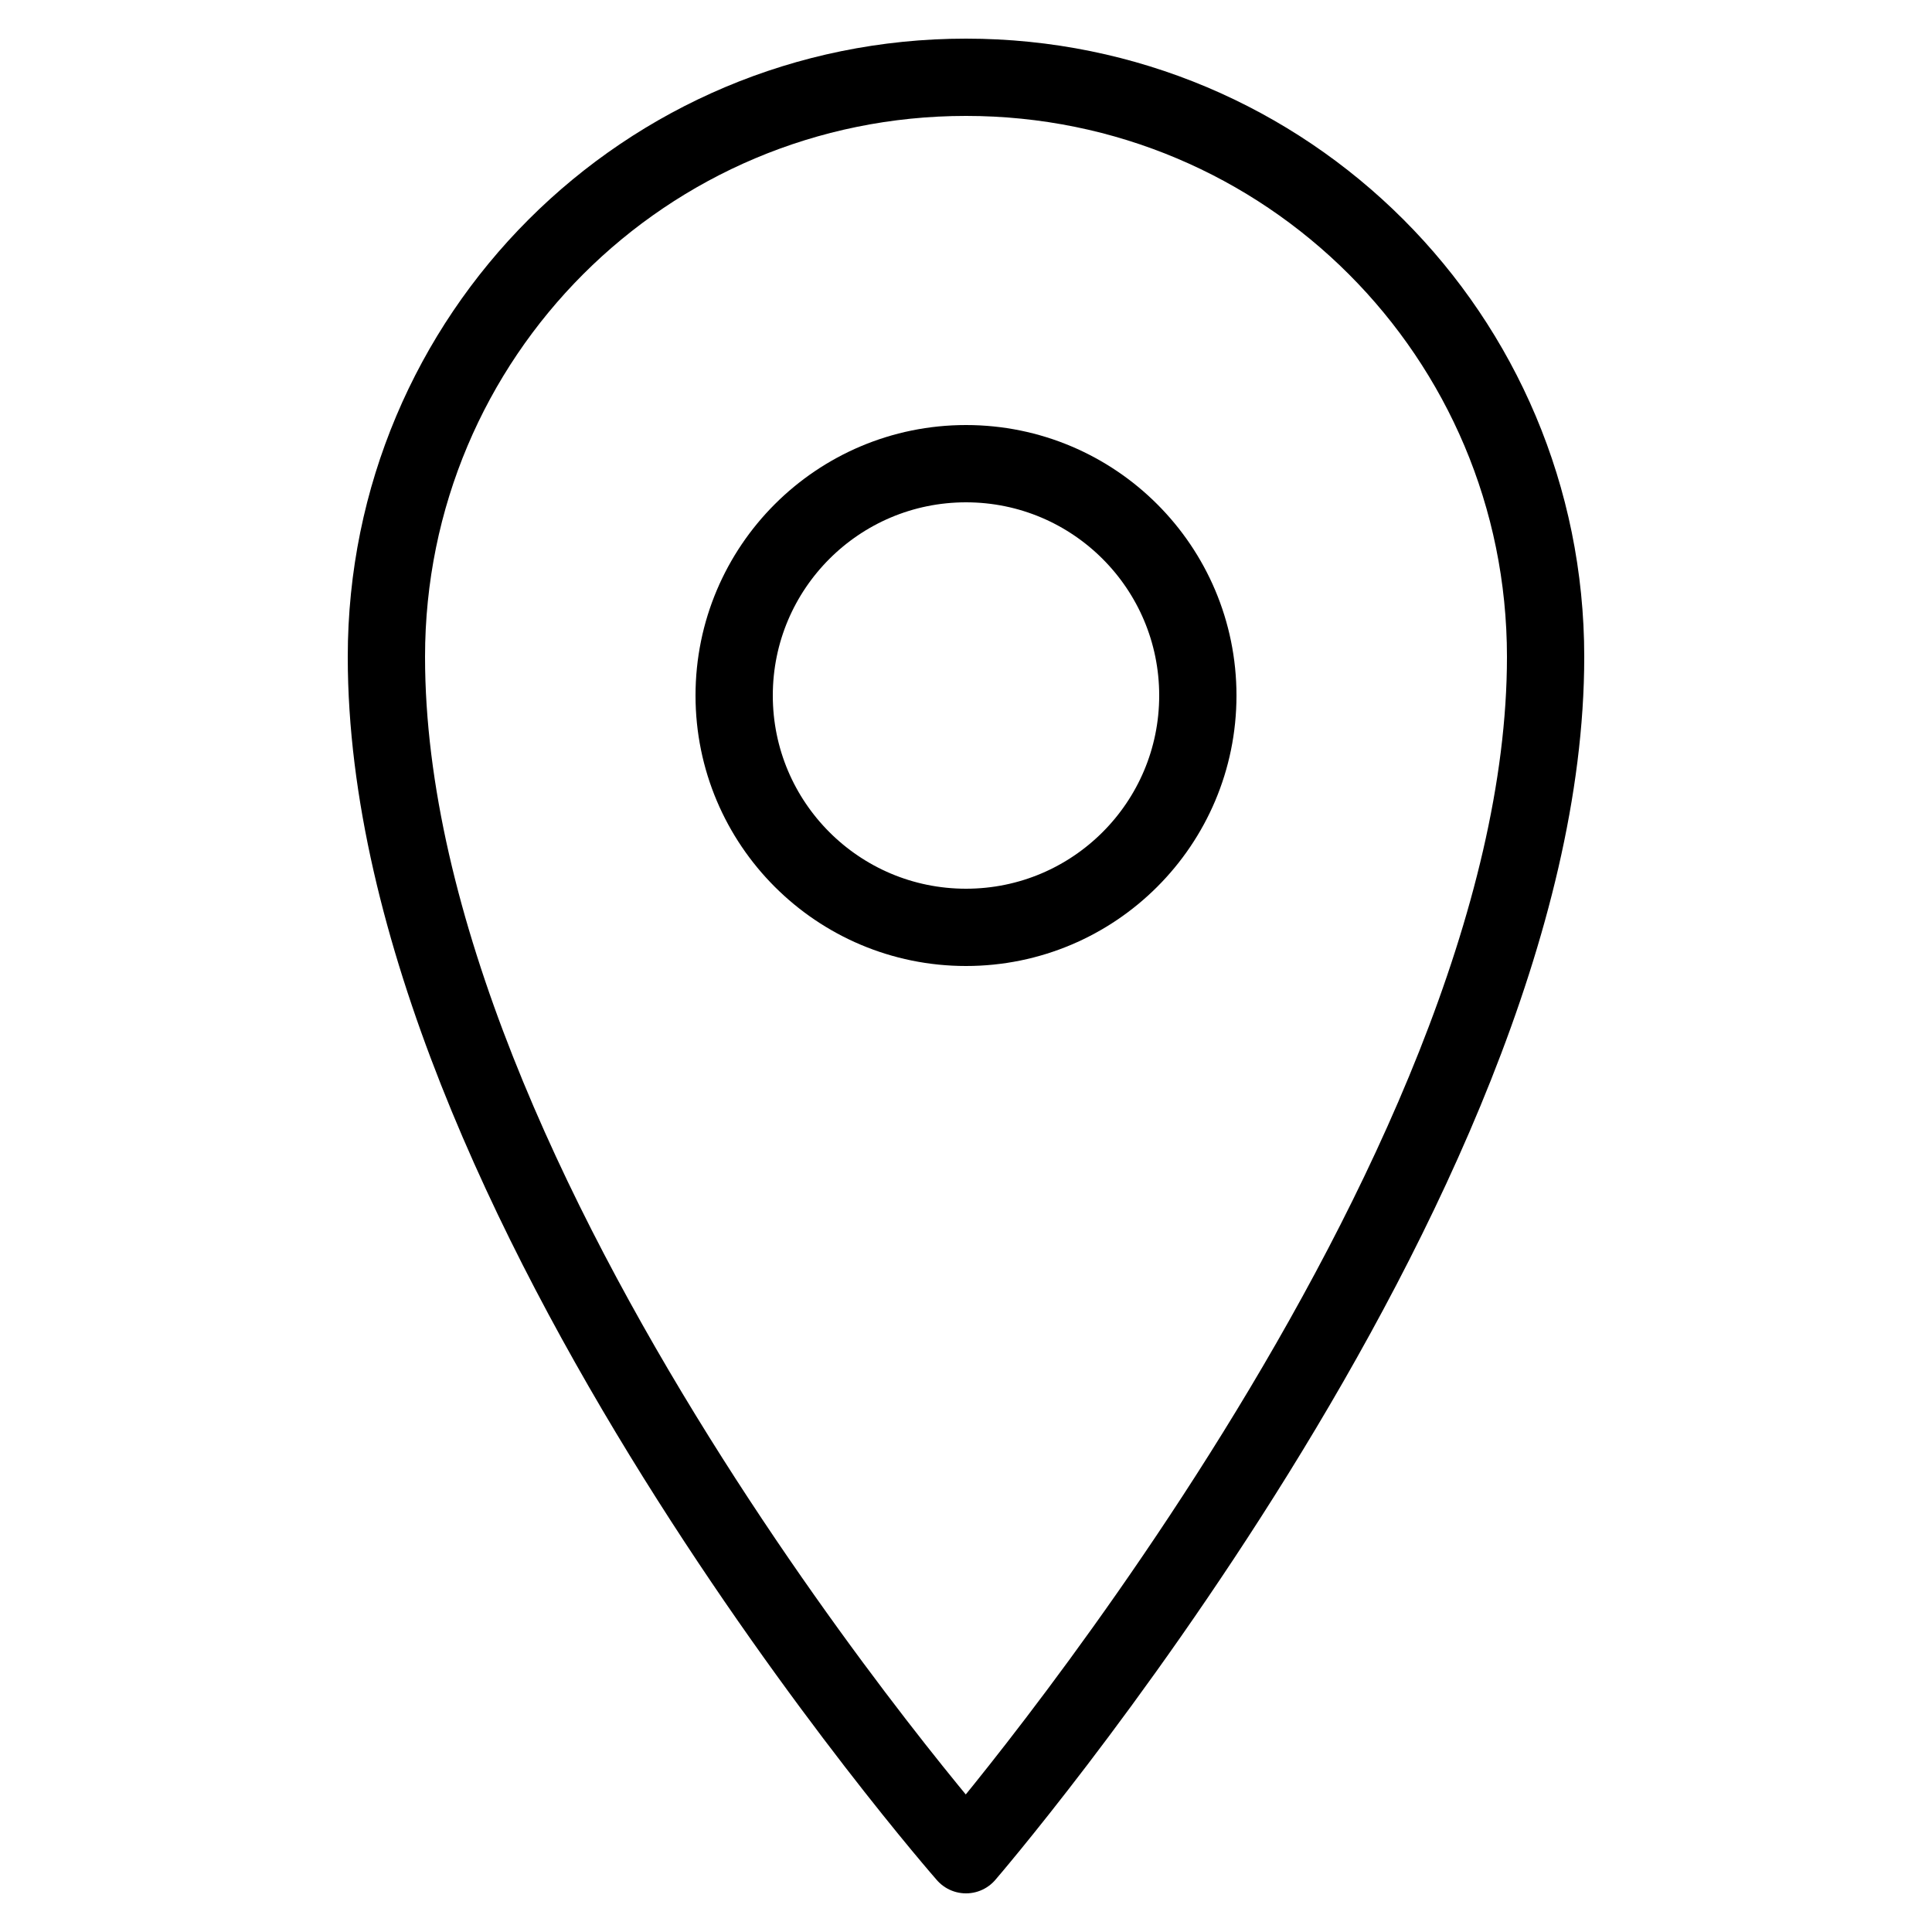
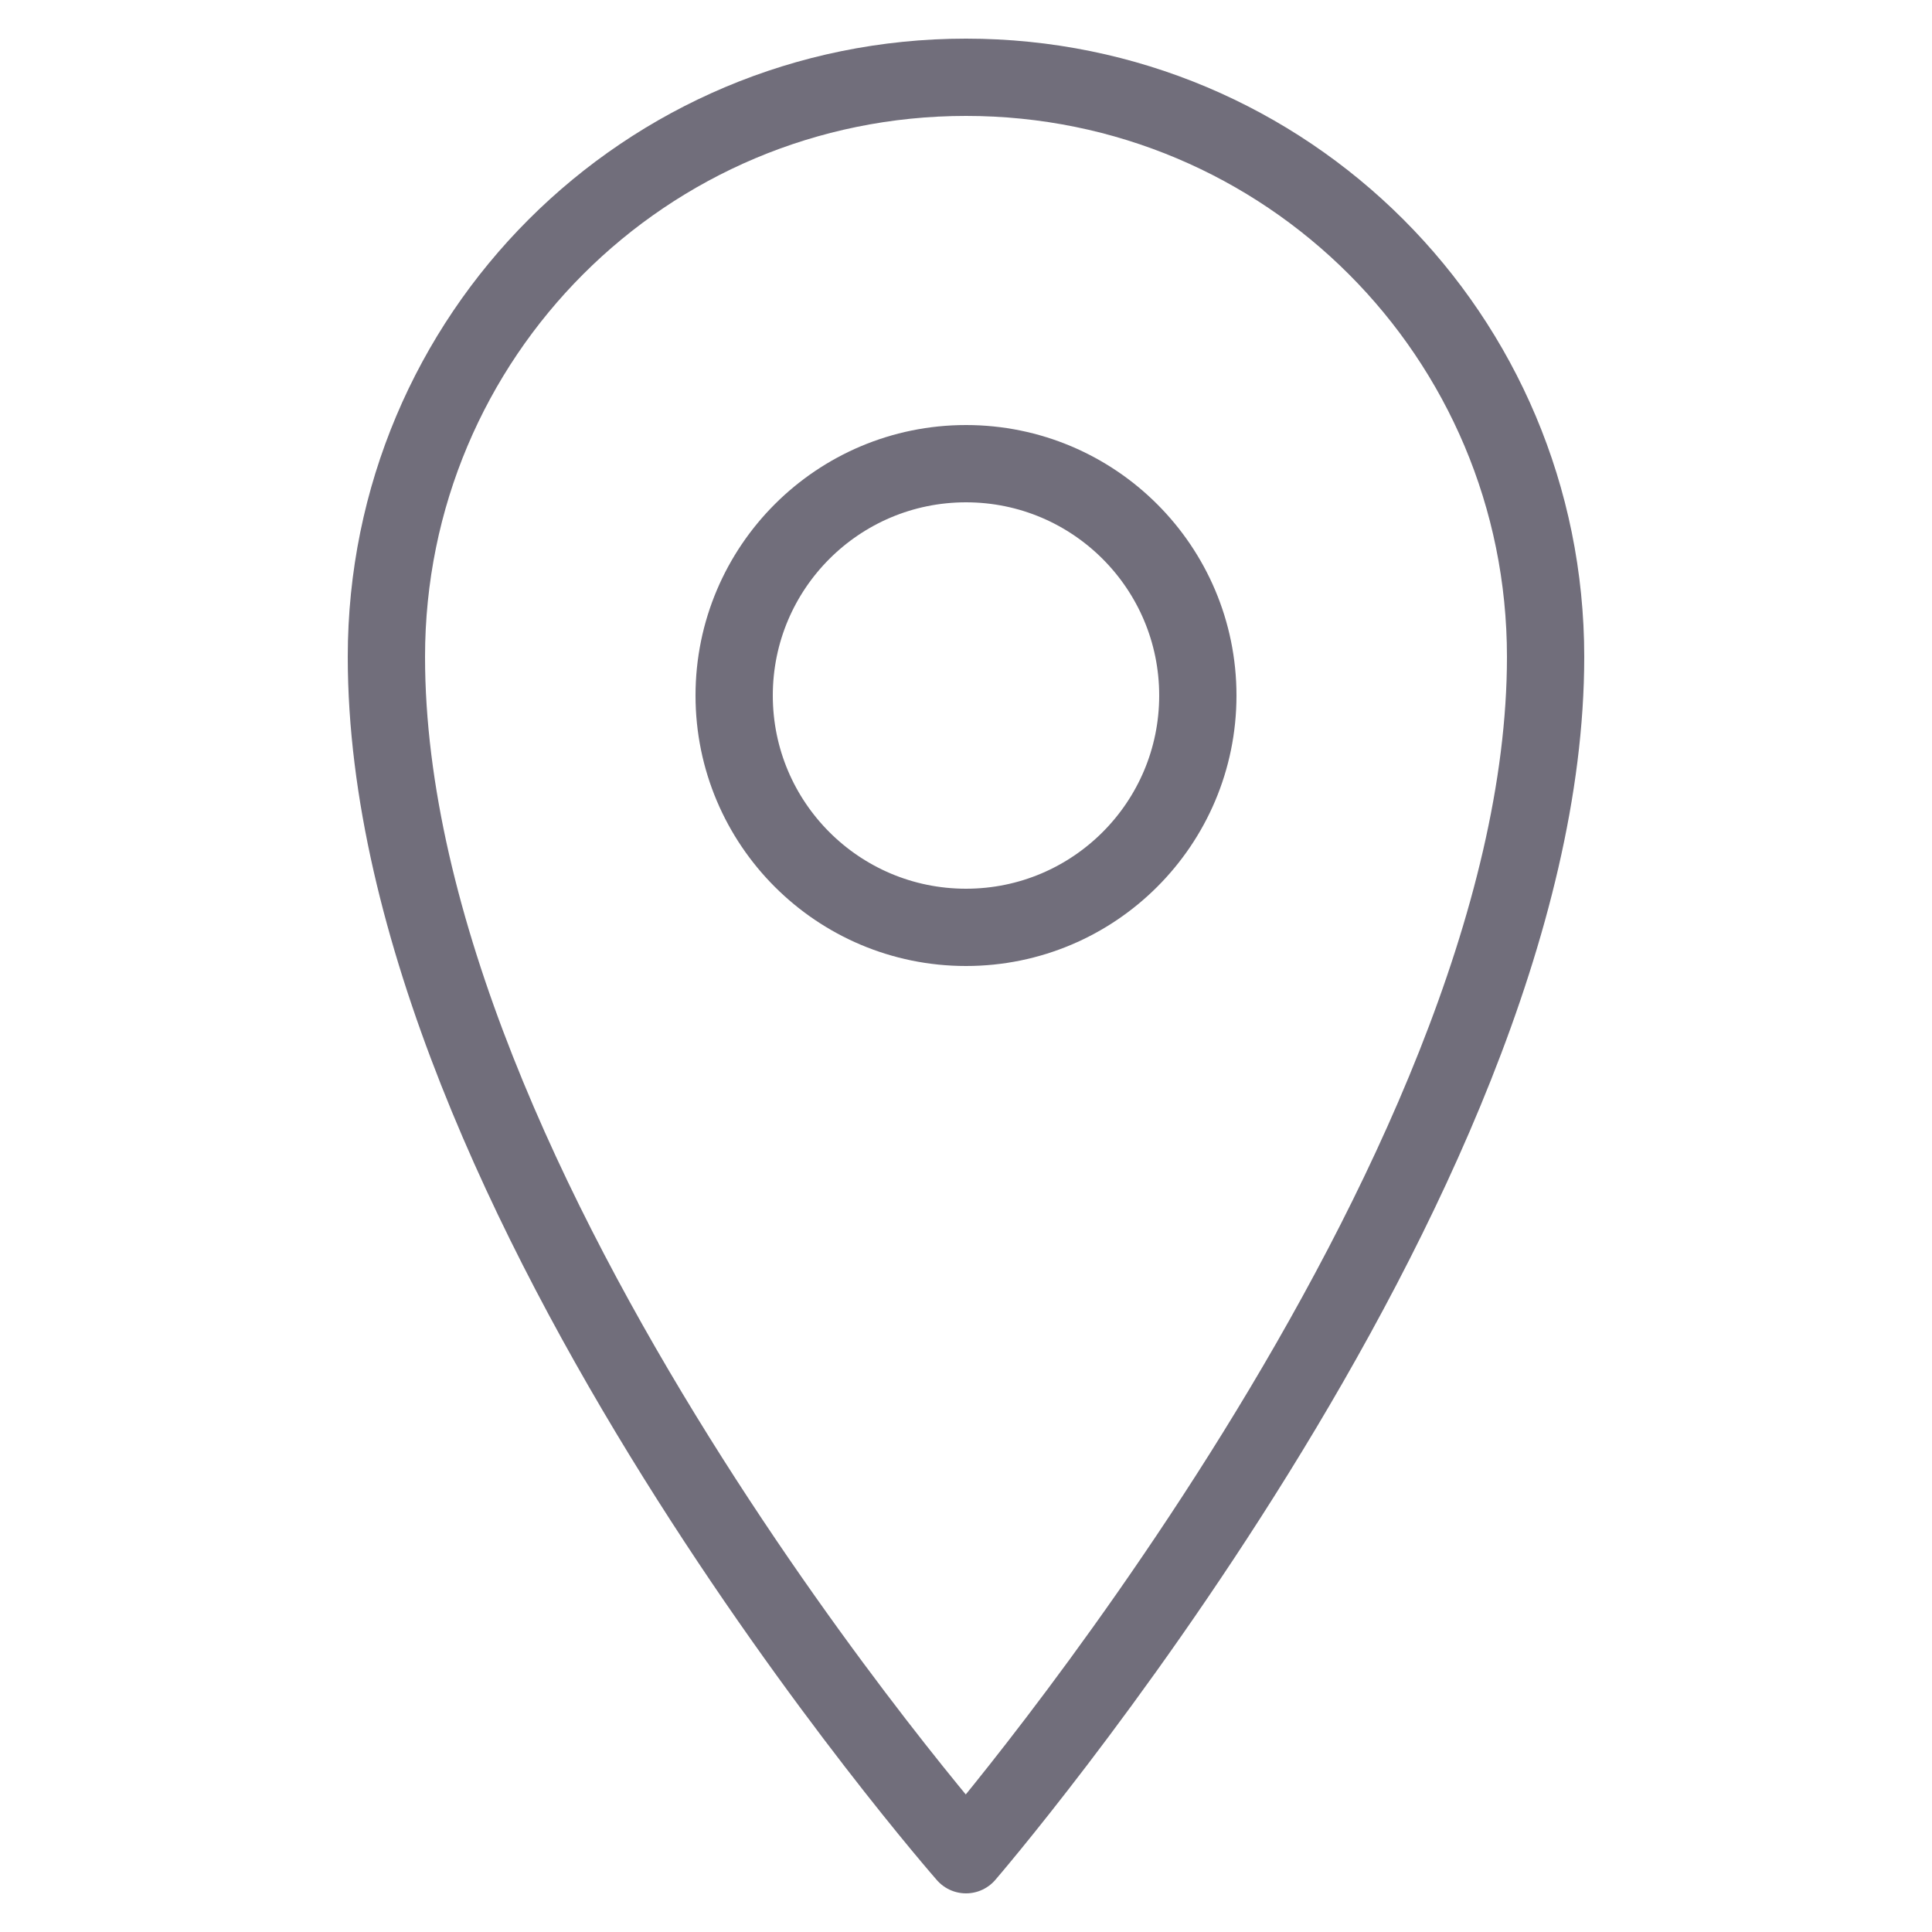
<svg xmlns="http://www.w3.org/2000/svg" viewBox="0 0 50 50" width="50px" height="50px">
  <rect style="fill:none;" width="50" height="50" />
-   <path style="fill:none;stroke:#000000;stroke-width:2;stroke-linejoin:round;stroke-miterlimit:10;" d="M40,17c0,13.6-15,31-15,31S10,30.9,10,17c0-8.3,6.7-15,15-15C33.3,2,40,8.7,40,17z" />
-   <circle style="fill:none;stroke:#000000;stroke-width:2;stroke-linejoin:round;stroke-miterlimit:10;" cx="25" cy="18" r="6" />
+   <path style="fill:none;stroke:#716E7B;stroke-width:2;stroke-linejoin:round;stroke-miterlimit:10;" d="M40,17c0,13.6-15,31-15,31S10,30.9,10,17c0-8.3,6.7-15,15-15C33.3,2,40,8.7,40,17z" />
+   <circle style="fill:none;stroke:#716E7B;stroke-width:2;stroke-linejoin:round;stroke-miterlimit:10;" cx="25" cy="18" r="6" />
</svg>
